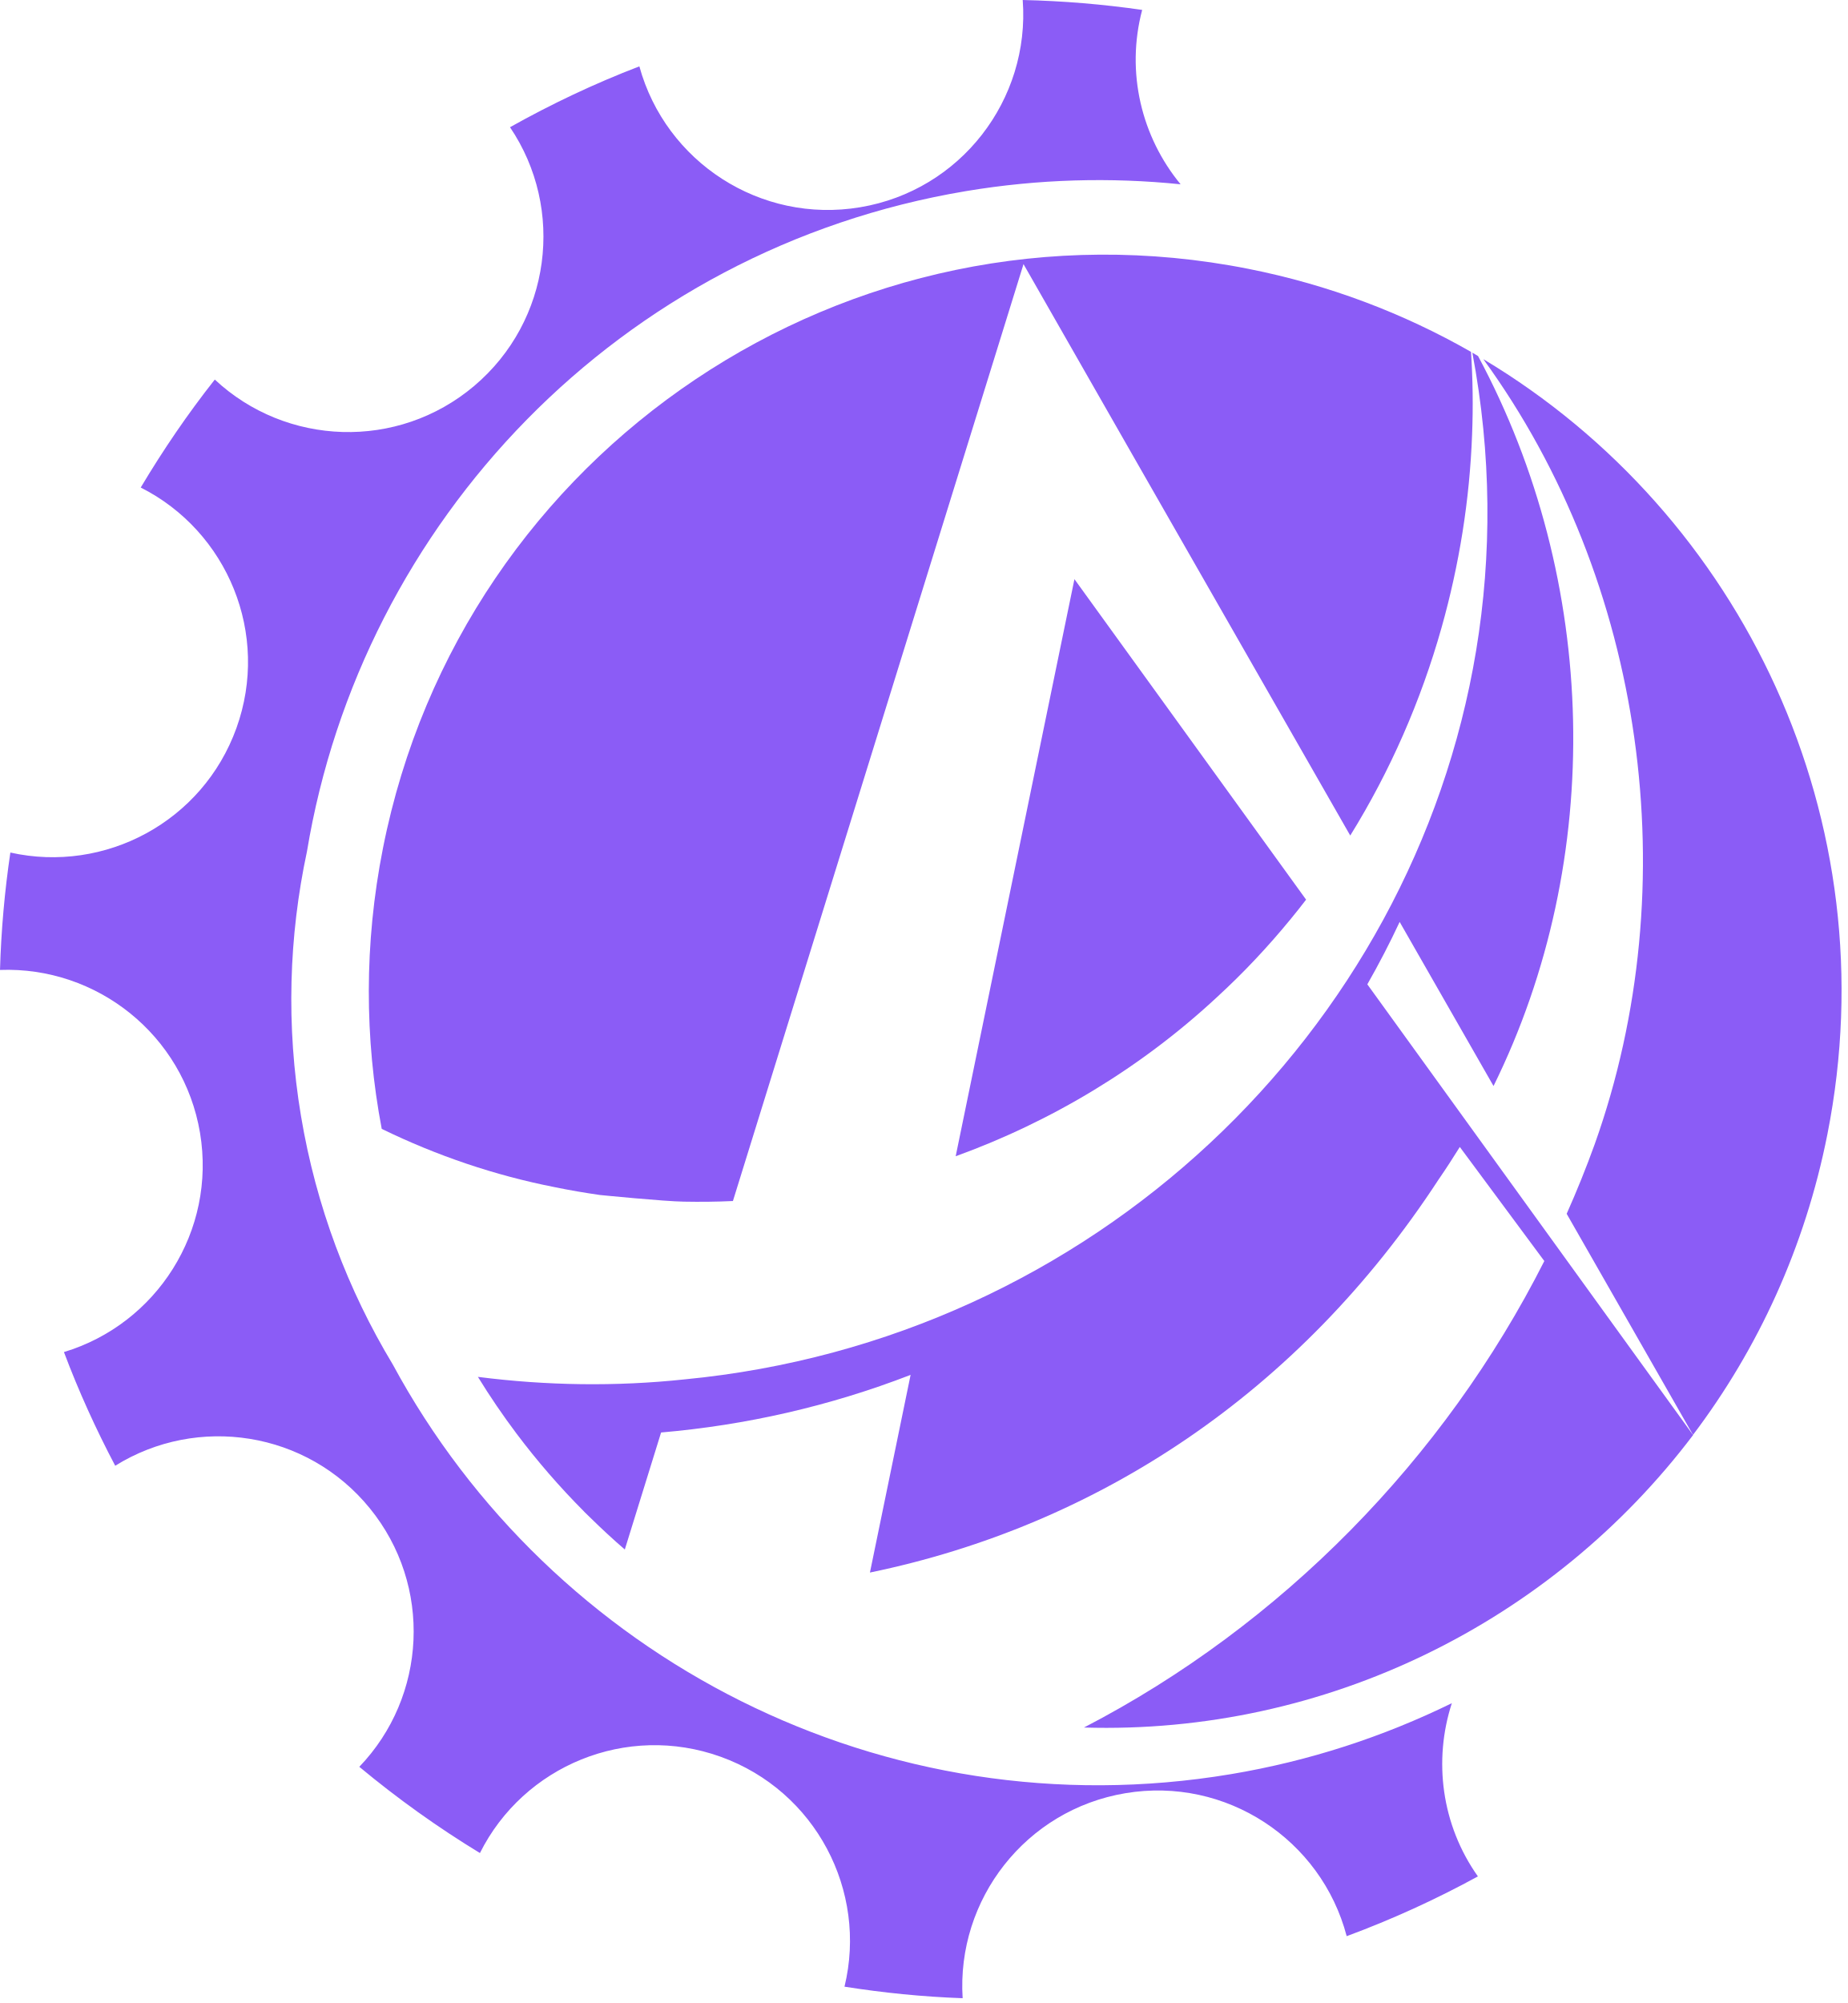
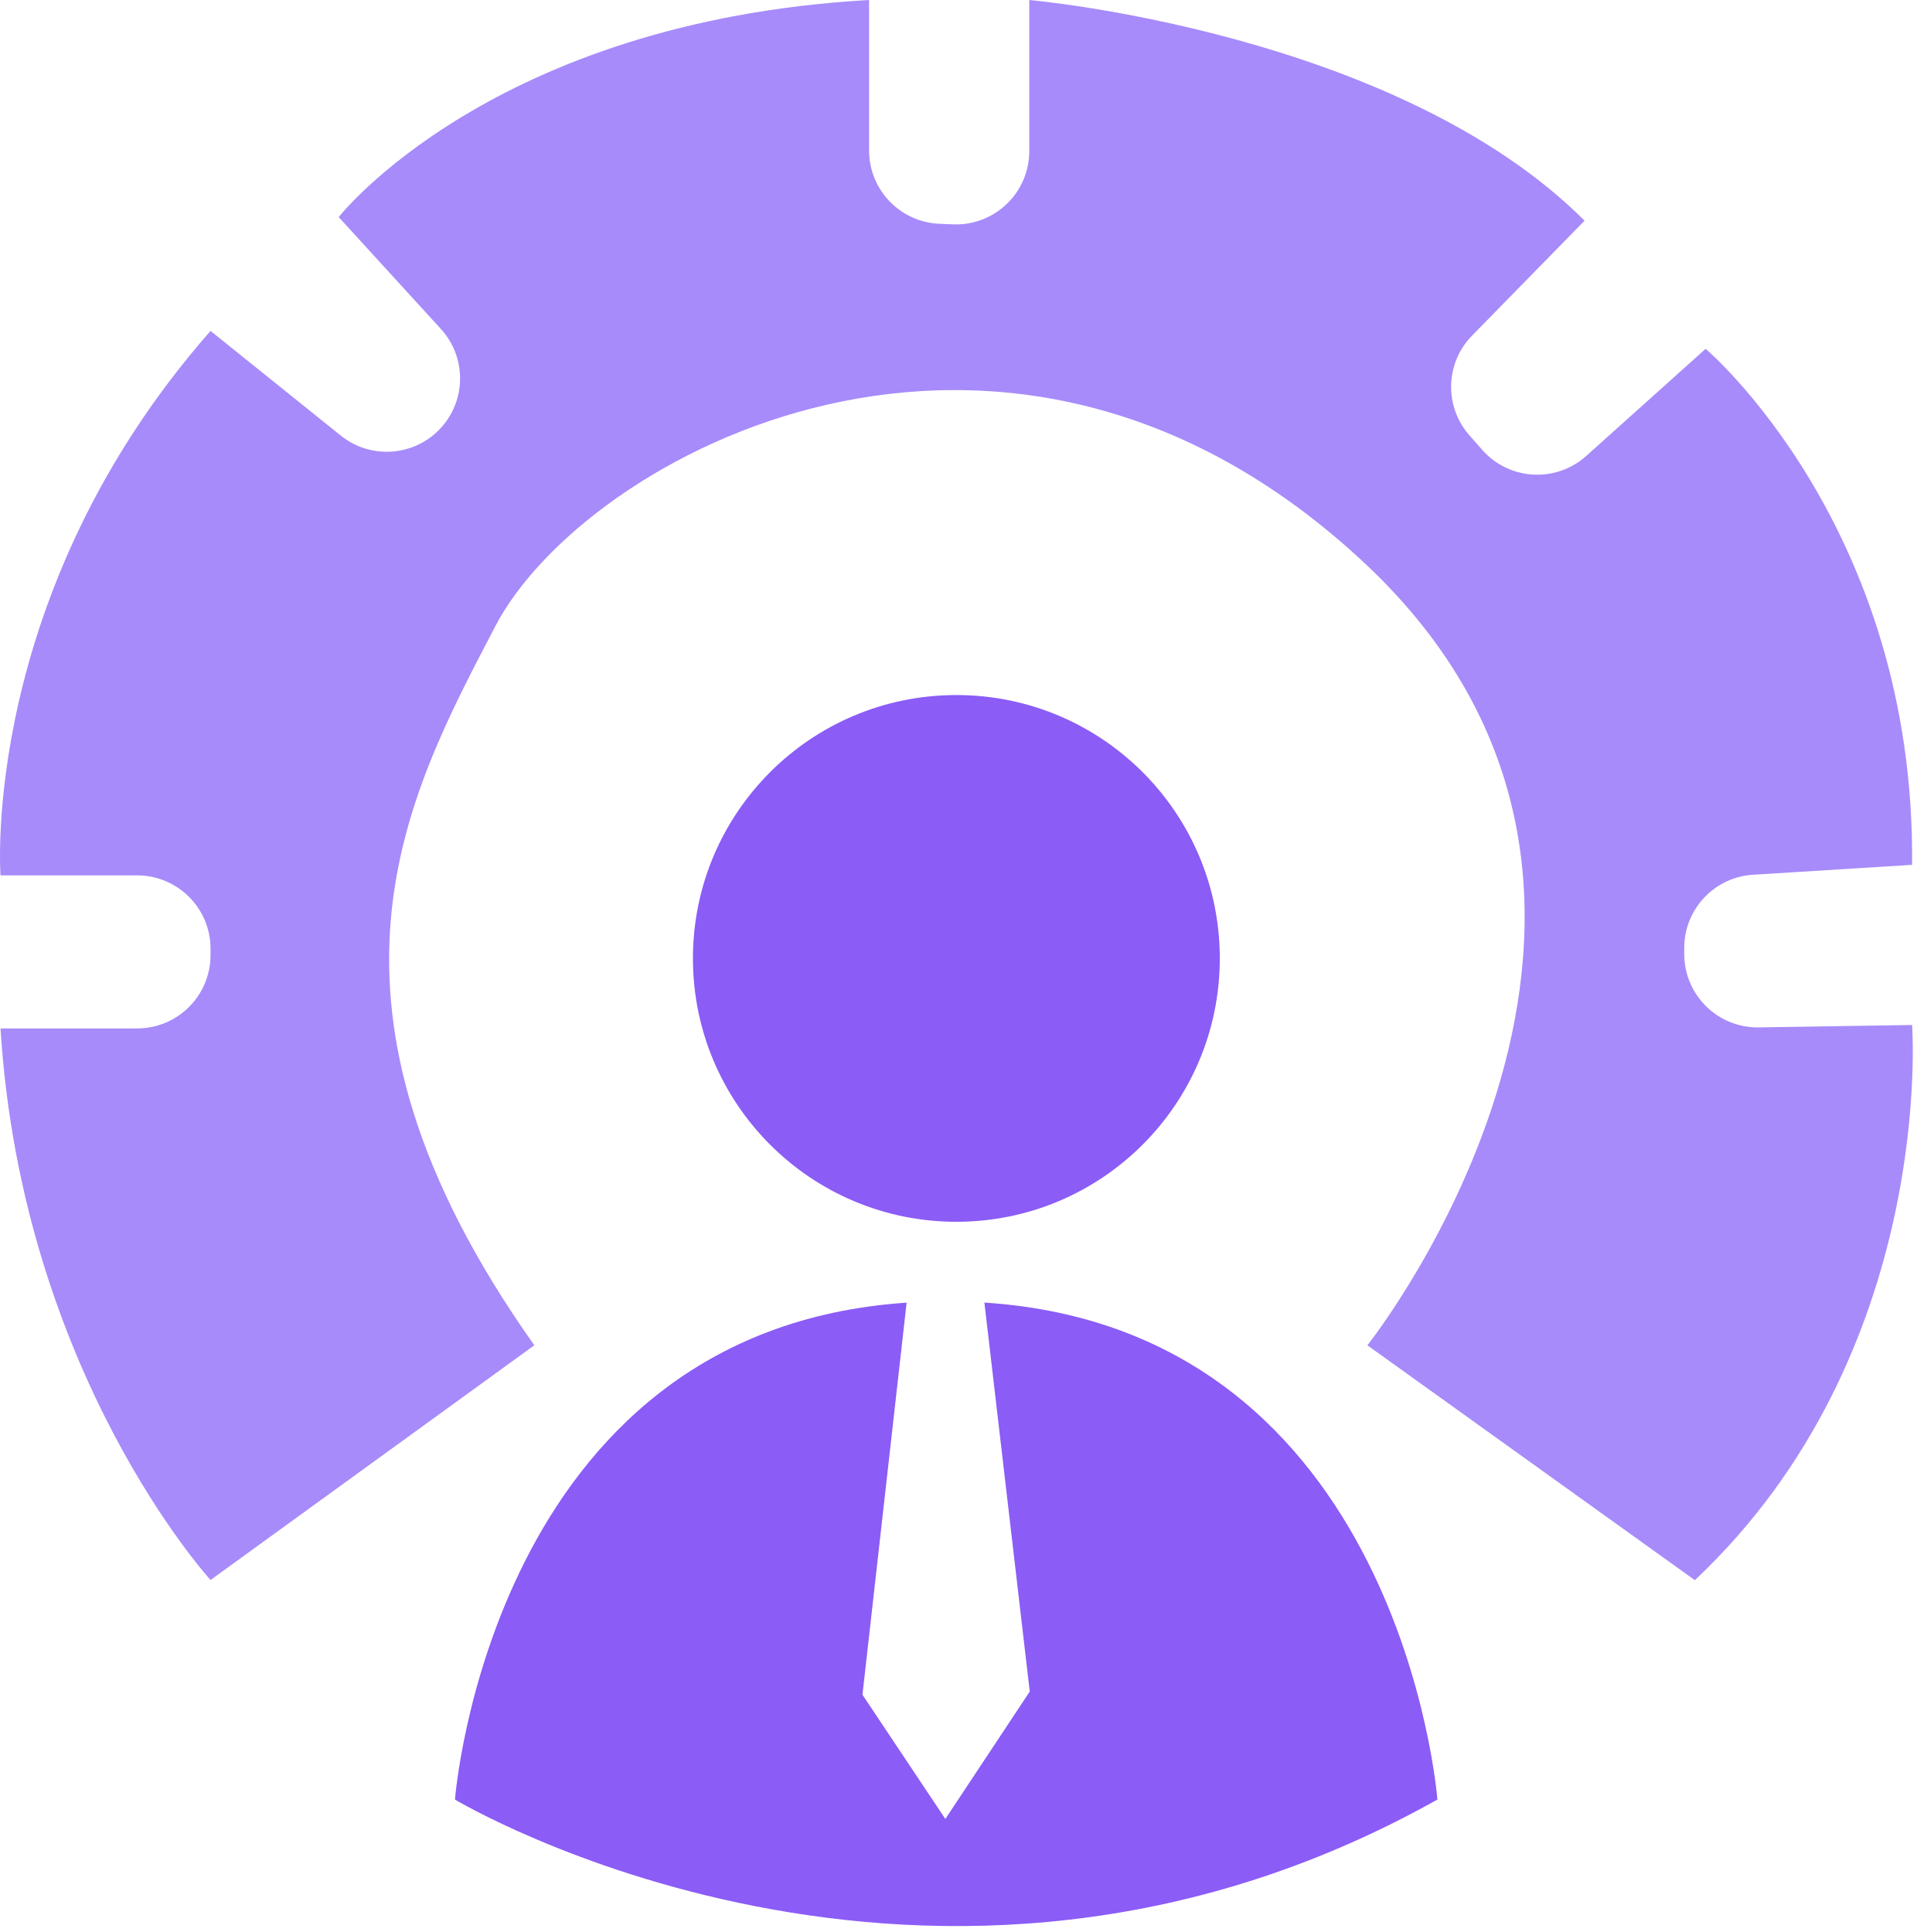
- <svg xmlns="http://www.w3.org/2000/svg" width="239" height="259" viewBox="0 0 239 259" fill="none">
-   <path d="M187.77 220.23C178.95 224.55 169.37 227.71 159.19 229.41C114.27 236.92 71.3 214.36 50.79 176.42C45.01 166.83 40.89 156.03 38.93 144.32C36.97 132.61 37.36 121.05 39.7 110.1C46.75 67.55 80.04 32.22 124.95 24.71C134.35 23.14 143.65 22.91 152.69 23.83C147.64 17.71 145.58 9.36 147.72 1.28C142.64 0.55 137.49 0.12 132.27 0C133.24 12.89 124.24 24.63 111.24 26.8C98.33 28.96 86.08 20.93 82.69 8.58C76.87 10.81 71.29 13.46 65.96 16.45C73.11 27.02 71.28 41.49 61.32 49.91C51.43 58.26 37.01 57.7 27.78 49.08C24.28 53.51 21.1 58.18 18.2 63.04C29.44 68.71 34.95 82 30.58 94.14C26.22 106.25 13.58 112.97 1.34 110.24C0.6 115.23 0.15 120.3 0 125.42C12.52 124.95 23.74 133.81 25.87 146.49C27.99 159.17 20.26 171.21 8.27 174.83C10.18 179.91 12.41 184.81 14.9 189.53C25.54 182.91 39.69 185.04 47.82 195.02C55.98 205.03 55.19 219.38 46.47 228.46C51.39 232.55 56.6 236.28 62.07 239.61C67.72 228.32 81.03 222.78 93.21 227.16C105.48 231.58 112.23 244.5 109.22 256.89C114.24 257.68 119.34 258.2 124.5 258.38C123.69 245.6 132.66 234.02 145.56 231.87C158.56 229.7 170.89 237.86 174.17 250.36C180.06 248.18 185.73 245.59 191.14 242.63C186.41 235.96 185.37 227.62 187.77 220.23Z" fill="#8B5CF6" />
-   <path d="M191.84 46.44C212.73 75.15 218.21 114.4 206.25 147.94C205.15 150.99 203.94 153.99 202.62 156.95C211.26 172.06 217.58 183.11 218.96 185.54C227.37 174.42 233.45 161.27 236.34 146.67C244.37 106.13 225.38 66.51 191.84 46.44Z" fill="#8B5CF6" />
-   <path d="M176.84 127.28C178.34 124.65 179.74 121.95 181.02 119.21C185.19 126.49 189.28 133.65 193.16 140.43C207.65 111.08 206.77 75.09 191.16 46.04C190.91 45.9 190.67 45.75 190.42 45.6C192.91 58.77 192.96 71.75 190.91 84.13C182.75 133.4 141.38 173.28 88.56 178.36C79.63 179.31 70.66 179.17 61.82 178.04H61.81C63.36 180.56 65.02 183 66.8 185.37C69.47 188.92 72.39 192.29 75.54 195.45V195.46C75.8 195.72 76.06 195.96 76.32 196.22C77.77 197.64 79.26 199.03 80.81 200.36C80.83 200.3 80.84 200.25 80.86 200.19C82.14 196.06 83.71 191 85.5 185.23C96.42 184.29 107.28 181.84 117.77 177.78L112.51 203.34C141.9 197.27 168.01 180.14 186.04 152.54C187 151.15 187.91 149.74 188.8 148.31L199.73 163.06C186.79 188.64 165.74 210.14 140.19 223.38C171.47 224.32 200.7 209.73 218.97 185.56C218.97 185.56 209.91 173.03 207.31 169.44C200.52 160.03 191.98 148.22 176.84 127.28Z" fill="#8B5CF6" />
-   <path d="M137.97 79.69L123.6 149.51C136.02 145.01 147.59 138.05 157.37 128.96C160.82 125.8 164.01 122.4 166.95 118.81C167.62 117.99 168.28 117.17 168.92 116.33C154.08 95.8 145.45 83.87 138.96 74.89L137.97 79.69Z" fill="#8B5CF6" />
-   <path d="M190.25 45.5C181.52 40.51 171.85 36.82 161.44 34.76C109.85 24.54 59.75 58.08 49.53 109.67C47.08 122.03 47.15 134.31 49.37 145.97C56.47 149.43 64 151.99 71.76 153.51C73.7 153.91 75.64 154.24 77.59 154.52C77.59 154.52 86.04 155.36 88.45 155.38C90.56 155.42 92.68 155.4 94.79 155.3C110.06 106.08 130.08 41.57 132.24 34.58C132.3 34.4 132.34 34.26 132.37 34.15C133.9 36.86 154.1 72.16 174.63 108.04C179.8 99.7 183.77 90.62 186.44 81.15C188.73 73.03 190.08 64.62 190.39 56.14C190.53 52.6 190.48 49.05 190.25 45.5Z" fill="#8B5CF6" />
+ <svg xmlns="http://www.w3.org/2000/svg" width="240" height="242" viewBox="0 0 240 242" fill="none">
+   <path d="M26.365 197.91C26.365 197.91 2.735 172.06 0.065 128.82H17.175C22.245 128.82 26.365 124.71 26.365 119.63V118.84C26.365 113.77 22.255 109.65 17.175 109.65H0.065C0.065 109.65 -2.605 74.43 26.365 41.45L42.675 54.56C46.325 57.5 51.615 57.21 54.925 53.9C58.395 50.43 58.525 44.84 55.215 41.21L42.415 27.19C42.415 27.19 61.585 2.67 108.835 0V18.85C108.835 23.77 112.705 27.81 117.615 28.03L119.305 28.1C124.535 28.33 128.895 24.16 128.895 18.92V0C128.895 0 174.805 4.01 198.435 27.64L184.345 42.04C180.975 45.48 180.835 50.93 184.025 54.54L185.615 56.35C188.995 60.18 194.845 60.52 198.645 57.11L213.595 43.69C213.595 43.69 239.895 65.98 239.445 108.33L219.525 109.57C214.685 109.87 210.915 113.89 210.915 118.74V119.5C210.915 124.63 215.115 128.77 220.245 128.69L239.445 128.39C239.445 128.39 242.555 169.4 212.245 197.93L171.235 168.51C171.235 168.51 215.845 112.48 170.785 70.44C125.725 28.4 73.165 57.07 62.015 78.46C50.875 99.86 36.605 125.71 66.915 168.51L26.365 197.91Z" fill="#A78BFA" />
+   <path d="M119.765 153.04C137.985 153.04 152.755 138.27 152.755 120.05C152.755 101.83 137.985 87.06 119.765 87.06C101.545 87.06 86.775 101.83 86.775 120.05C86.775 138.27 101.545 153.04 119.765 153.04Z" fill="#8B5CF6" />
+   <path d="M180.005 225.41C116.415 261.07 56.975 225.41 56.975 225.41C56.975 225.41 61.445 166.66 113.535 163.17L108.005 212.28L118.385 227.84L128.955 211.88L123.275 163.16C175.515 166.55 180.005 225.41 180.005 225.41Z" fill="#8B5CF6" />
</svg>
